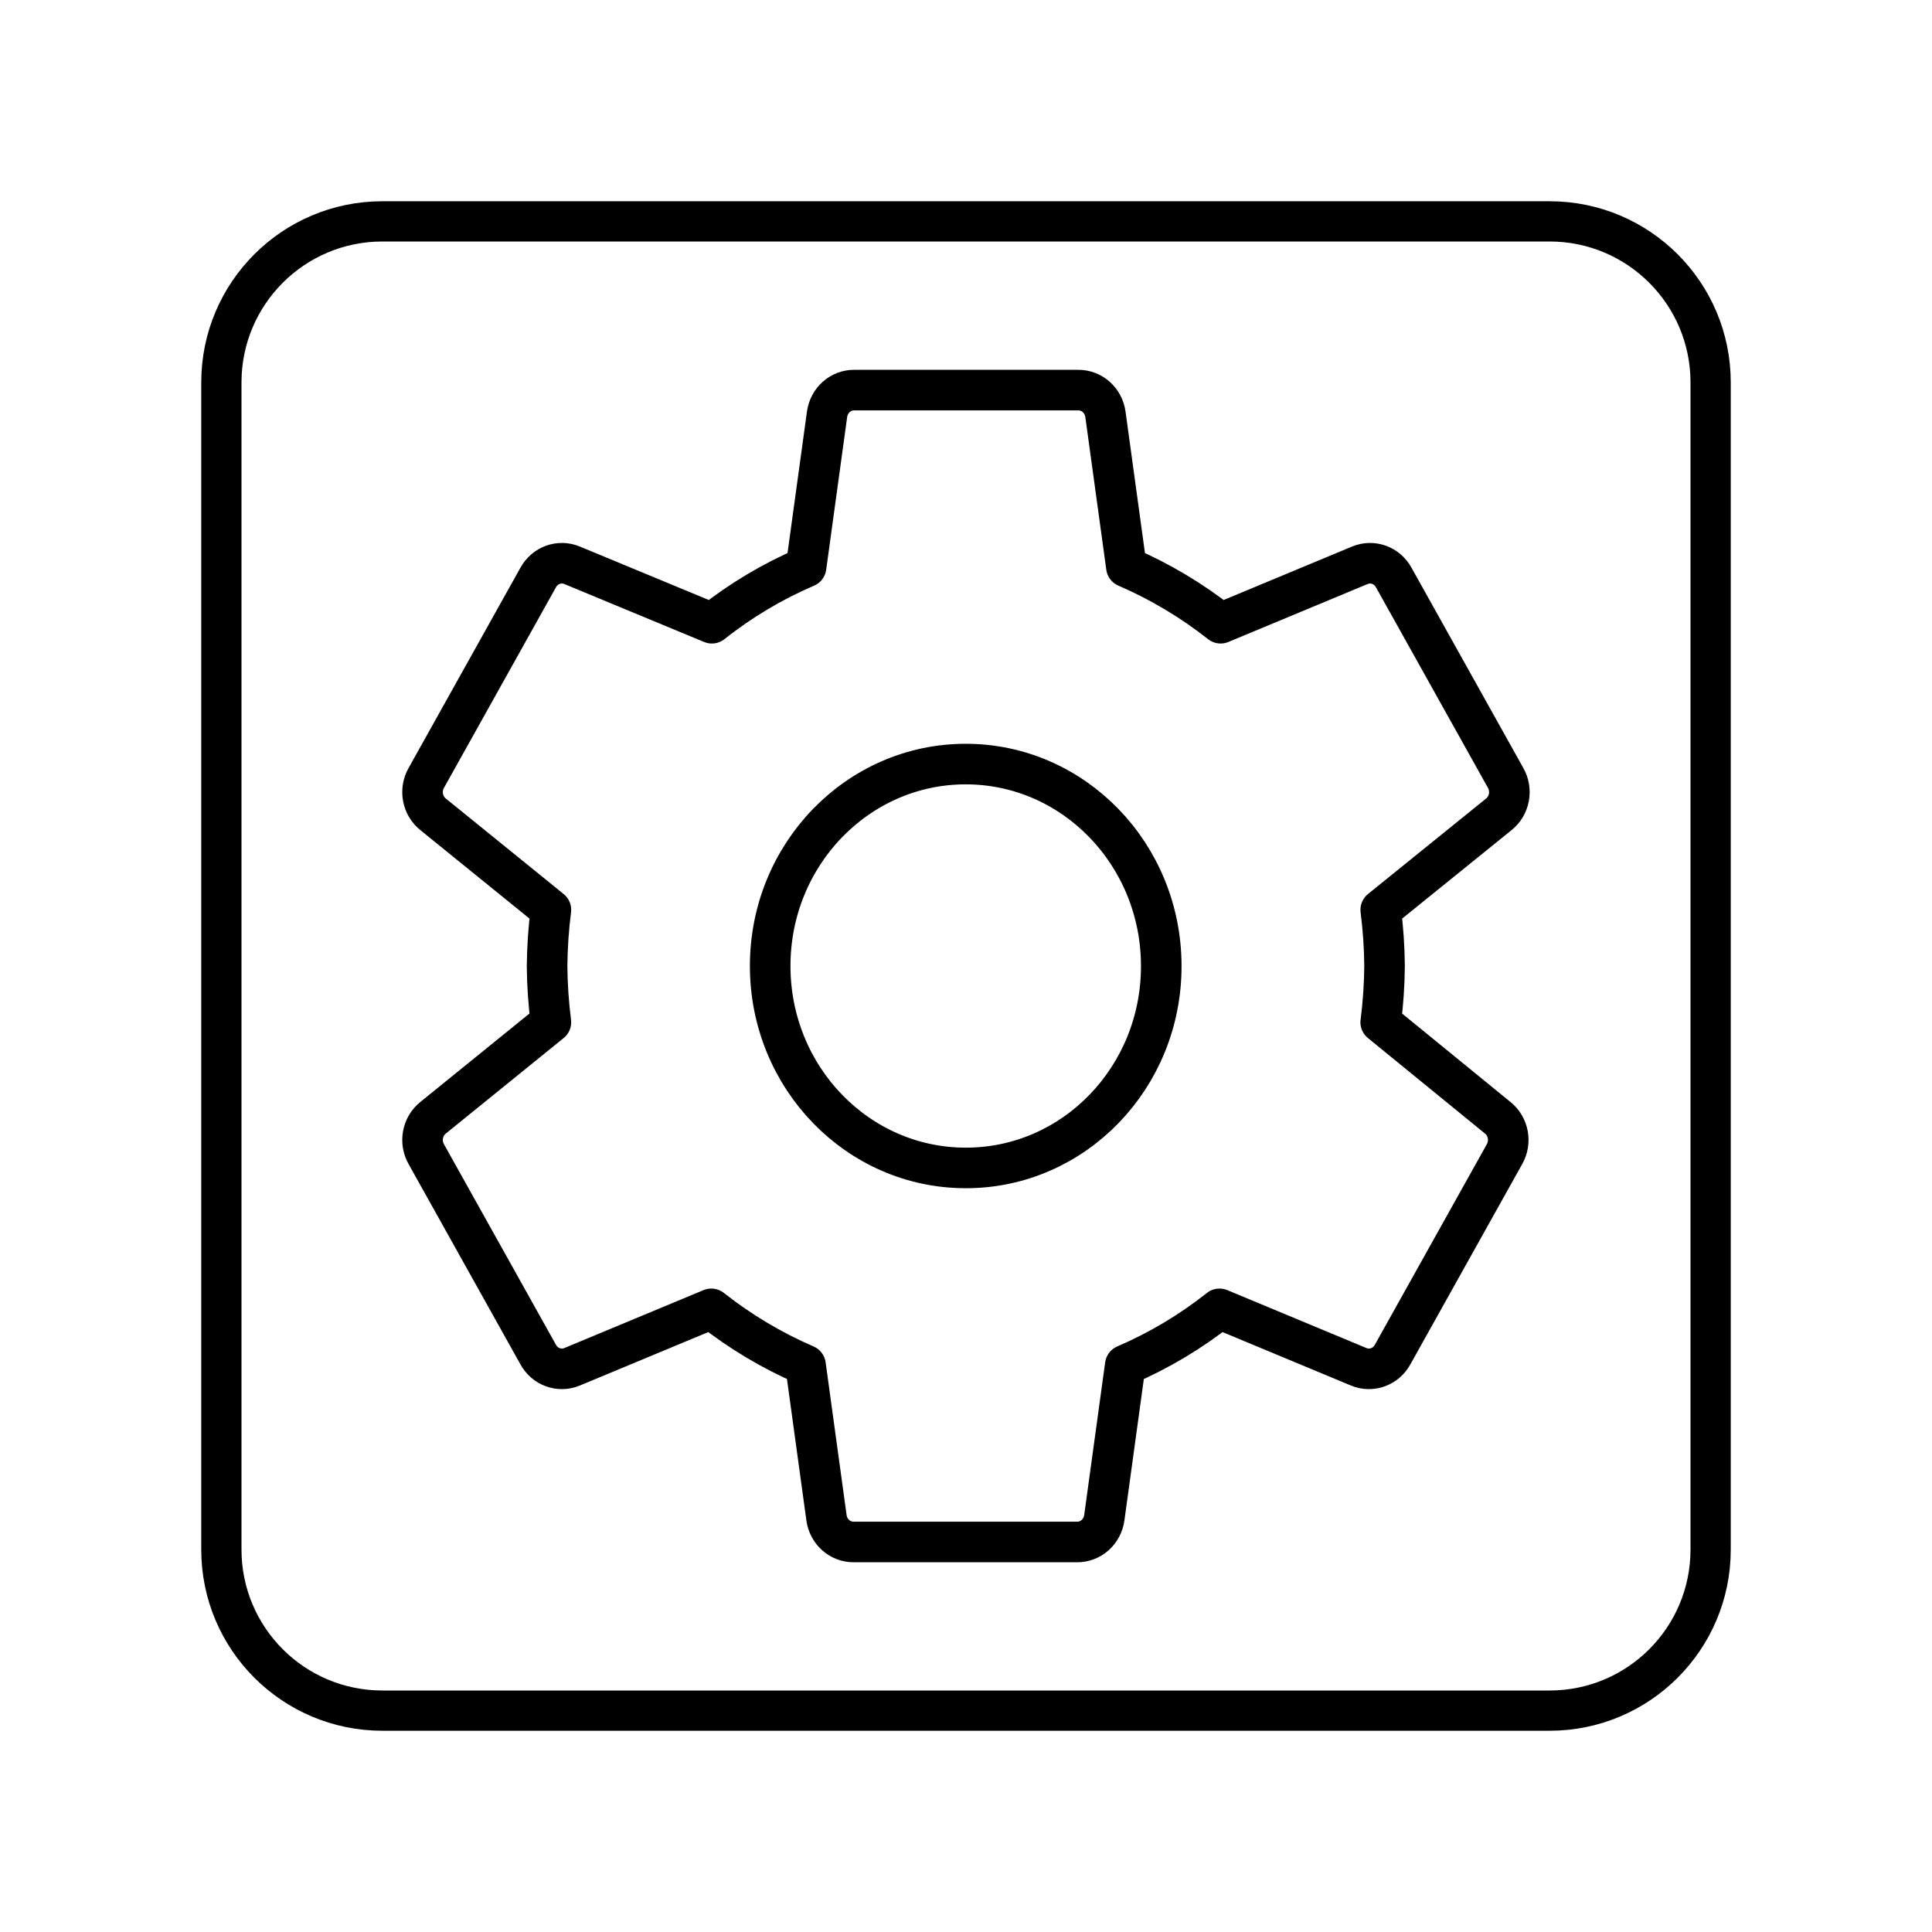
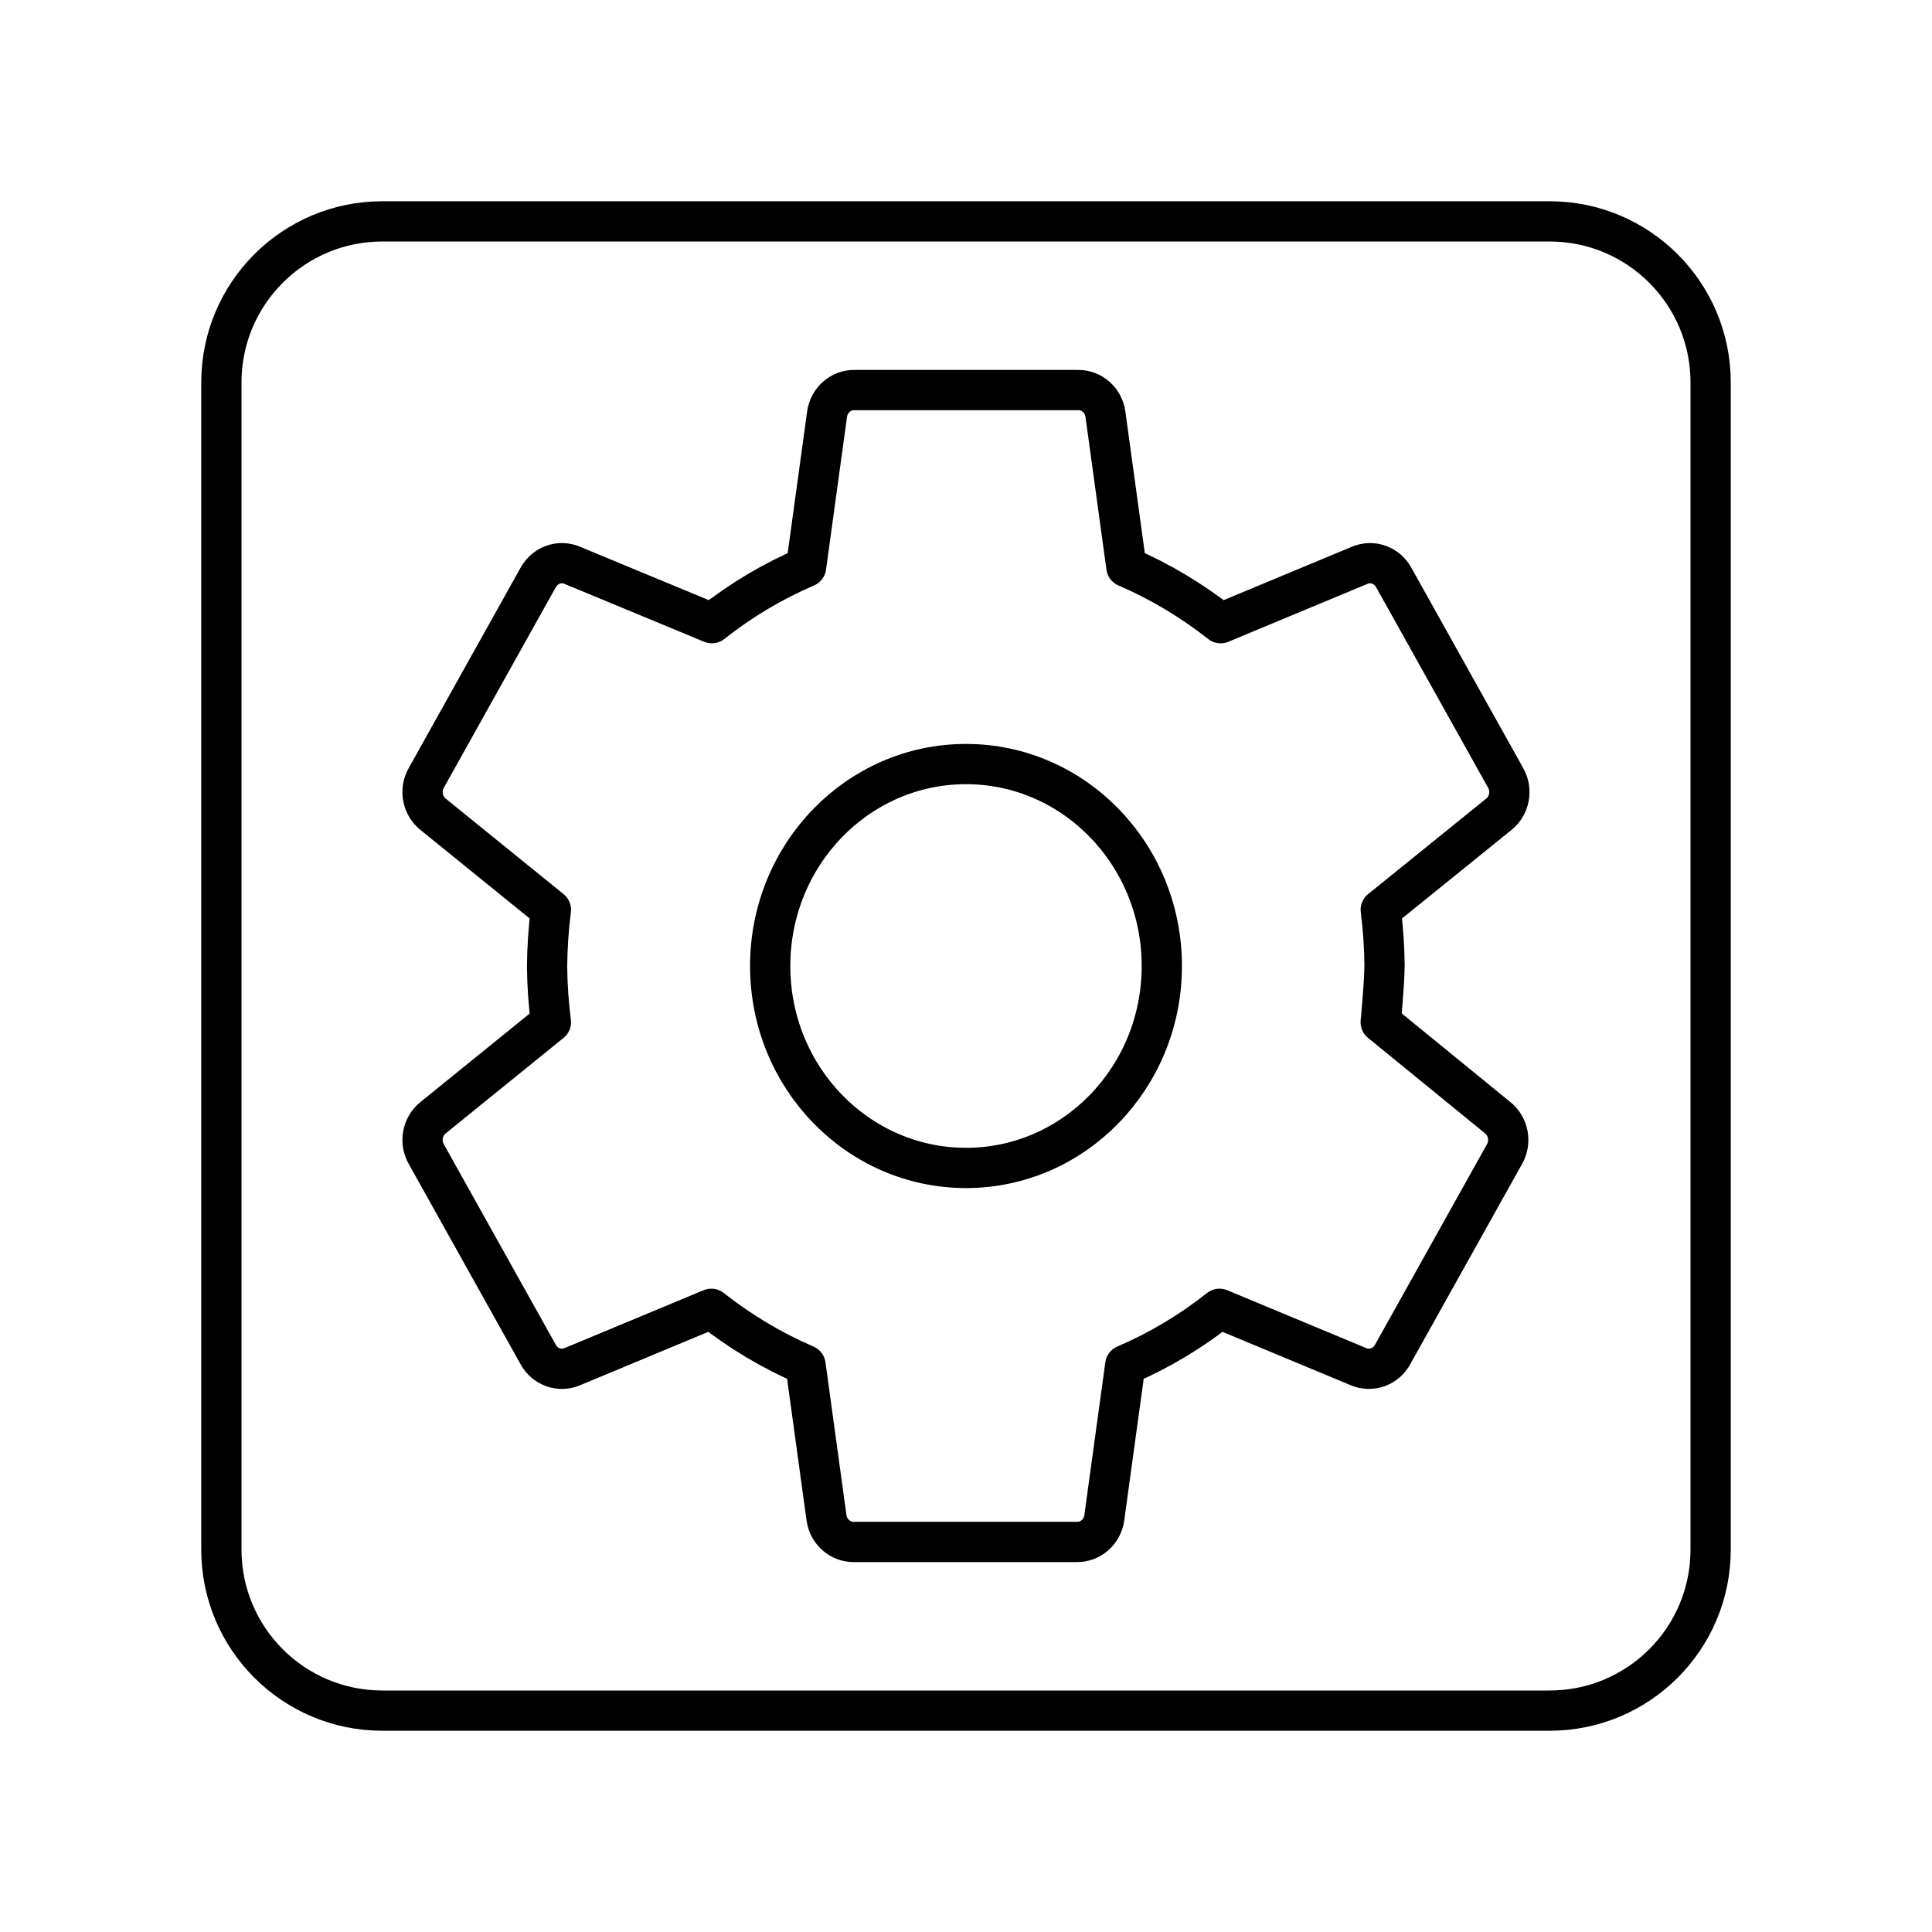
<svg xmlns="http://www.w3.org/2000/svg" id="a" viewBox="0 0 48 48">
  <defs>
-     <style>.c,.d{fill:none;stroke:#000;stroke-linecap:round;stroke-linejoin:round;}.d{stroke-width:1.008px;}</style>
+     <style>.b{fill:none;stroke:#000;stroke-linecap:round;stroke-linejoin:round;}</style>
  </defs>
-   <path class="c" d="M38.5,5.5H9.5c-2.209,0-4,1.791-4,4v29c0,2.209,1.791,4,4,4h29c2.209,0,4-1.791,4-4V9.5c0-2.209-1.791-4-4-4Z" />
-   <path id="b" class="d" d="M34.304,25.398c.059-.463.091-.93.095-1.397-.004-.467-.036-.934-.095-1.397l2.93-2.369c.274-.216.347-.61.169-.915l-2.774-4.968c-.166-.308-.529-.44-.846-.307l-3.457,1.439c-.719-.567-1.506-1.037-2.341-1.397l-.521-3.794c-.048-.347-.337-.604-.677-.601h-5.562c-.34-.004-.629.254-.677.601l-.521,3.794c-.836.359-1.623.828-2.341,1.397l-3.471-1.439c-.317-.133-.679-.001-.846.307l-2.774,4.968c-.178.305-.105.699.169.915l2.923,2.369c-.059.463-.09.93-.095,1.397.004.467.036.934.095,1.397l-2.923,2.369c-.274.216-.347.61-.169.915l2.774,4.968c.166.308.529.44.846.307l3.457-1.439c.719.567,1.506,1.037,2.341,1.397l.521,3.794c.048.347.337.604.677.601h5.548c.34.004.629-.254.677-.601l.521-3.794c.836-.359,1.623-.828,2.341-1.397l3.457,1.439c.317.133.679.001.846-.307l2.774-4.968c.178-.305.105-.699-.169-.915l-2.903-2.369ZM24,29.017c-2.683.004-4.861-2.239-4.865-5.01-.004-2.771,2.168-5.02,4.851-5.024,2.683-.004,4.861,2.239,4.865,5.01,0,.002,0,.005,0,.007.004,2.767-2.165,5.013-4.844,5.017-.002,0-.004,0-.007,0Z" />
+   <path class="b" d="m38.5 5.5h-29c-2.209 0-4 1.791-4 4v29c0 2.209 1.791 4 4 4h29c2.209 0 4-1.791 4-4v-29c0-2.209-1.791-4-4-4z" />
+   <path class="b" d="m34.399 24c-.004-.467-.036-.934-.095-1.397l2.93-2.369c.274-.216.347-.61.169-.915l-2.774-4.968c-.166-.308-.529-.44-.846-.307l-3.457 1.439c-.719-.567-1.506-1.037-2.341-1.397l-.521-3.794c-.048-.347-.337-.604-.677-.601h-5.562c-.34-.004-.629.254-.677.601l-.521 3.794c-.836.359-1.623.828-2.341 1.397l-3.471-1.439c-.317-.133-.679-9e-4-.846.307l-2.774 4.968c-.178.305-.105.699.169.915l2.923 2.369c-.059.463-.09.93-.095 1.397.004.467.036.934.095 1.397l-2.923 2.369c-.274.216-.347.61-.169.915l2.774 4.968c.166.308.529.44.846.307l3.457-1.439c.719.567 1.506 1.037 2.341 1.397l.521 3.794c.048.347.337.604.677.601h5.548c.34.004.629-.254.677-.601l.521-3.794c.836-.359 1.623-.828 2.341-1.397l3.457 1.439c.317.133.679 9e-4.846-.307l2.774-4.968c.178-.305.105-.699-.169-.915l-2.903-2.369s.091-.93.095-1.397z" />
+   <ellipse class="b" cx="24" cy="24" rx="4.865" ry="5.017" />
</svg>
